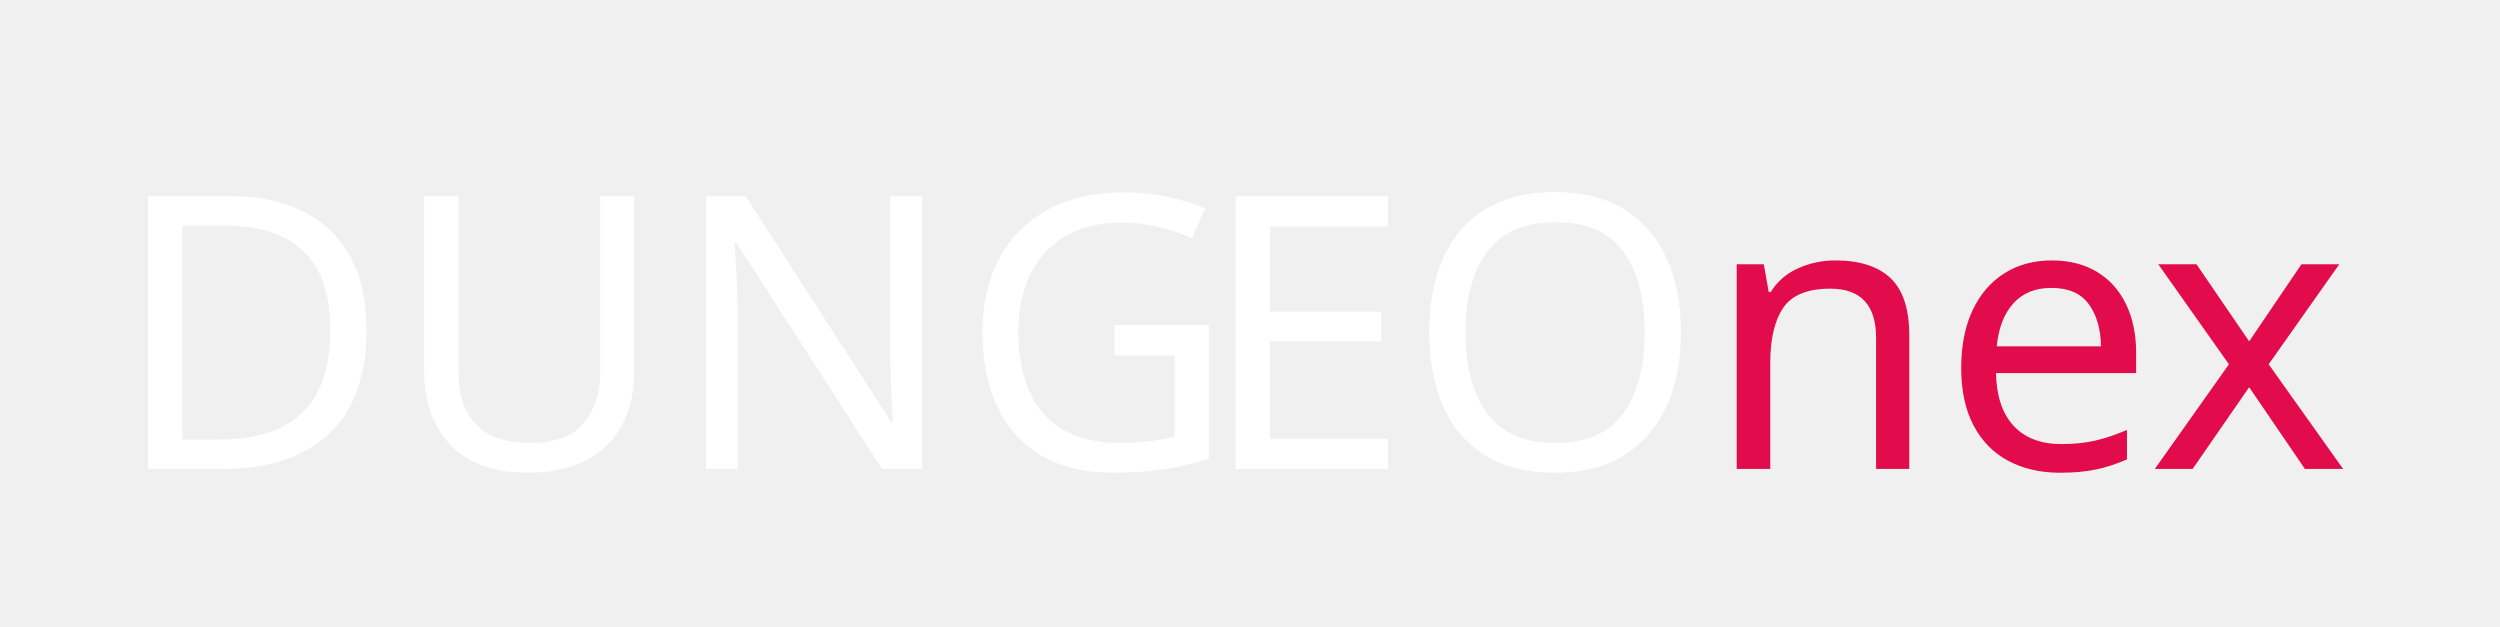
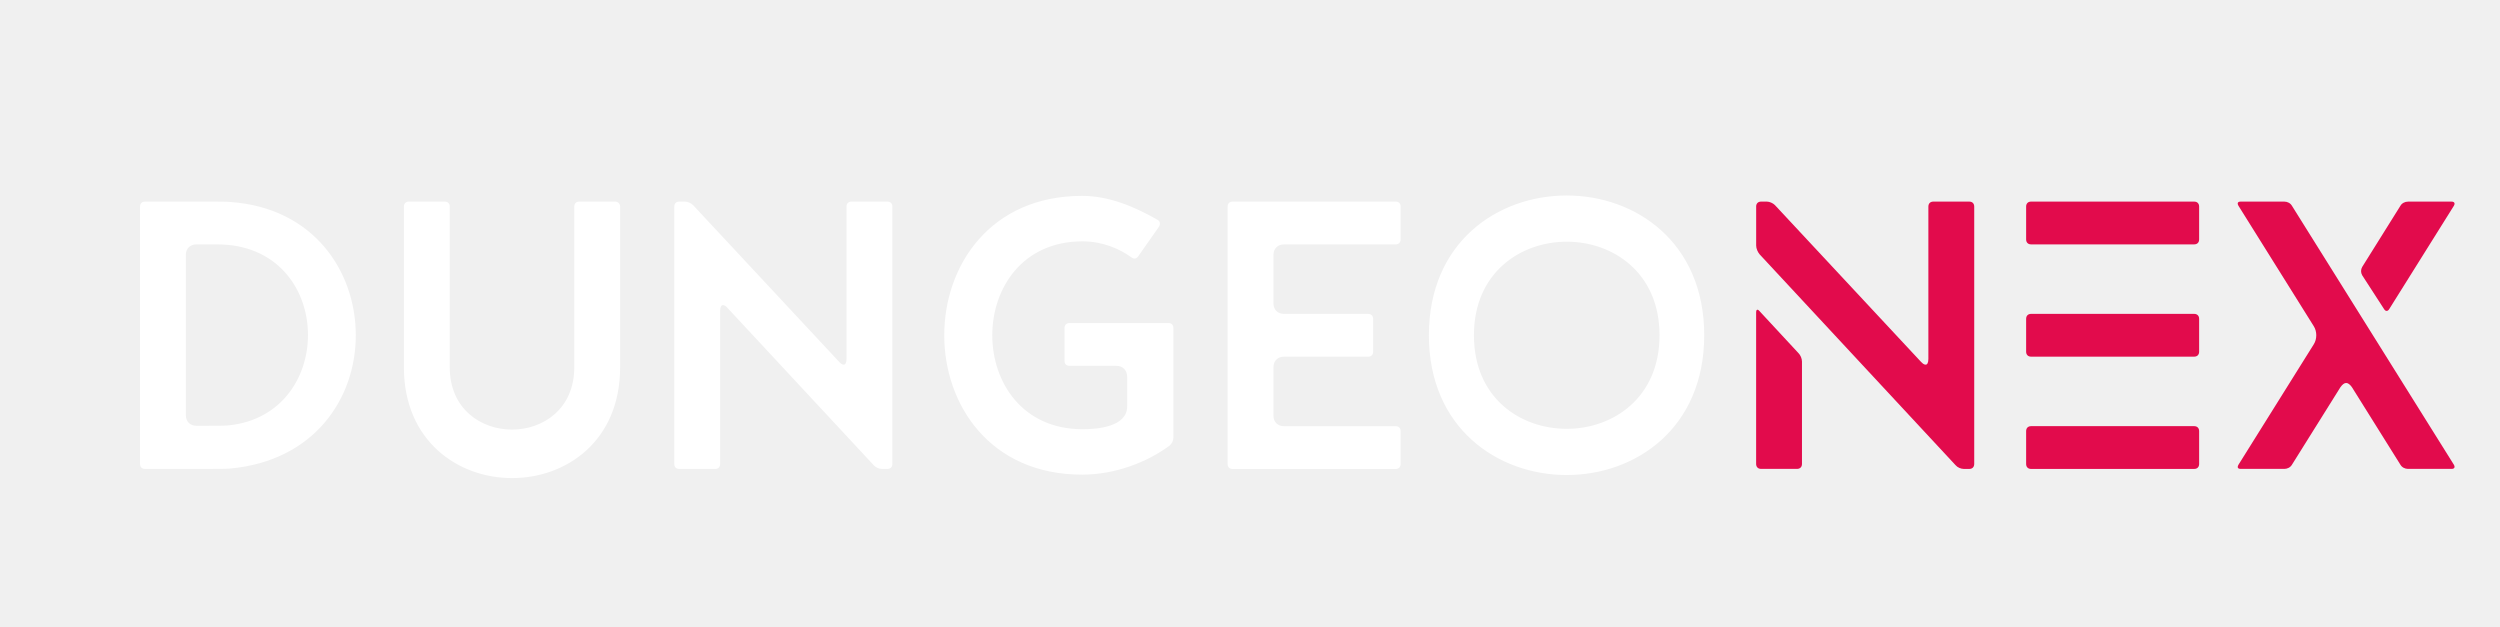
<svg xmlns="http://www.w3.org/2000/svg" id="Layer_1" data-name="Layer 1" viewBox="0 0 1126 282.2">
  <defs>
    <style>
      .cls-1 {
        fill: #fff;
      }

      .cls-2 {
-         letter-spacing: -.04em;
+         fill: #e20b4c;
      }

      .cls-3 {
-         fill: none;
-         font-family: Lequire-Regular, Lequire;
-         font-size: 172px;
+         clip-path: url(#clippath);
      }

      .cls-4 {
-         fill: #e20b4c;
-       }
- 
-       .cls-5 {
-         clip-path: url(#clippath);
-       }
- 
-       .cls-6 {
-         letter-spacing: 0em;
+         fill: none;
      }
    </style>
    <clipPath id="clippath">
-       <text class="cls-3" transform="translate(50 211.2)">
-         <tspan x="0" y="0">DUNG</tspan>
-         <tspan class="cls-2" x="489.85" y="0">E</tspan>
-         <tspan class="cls-6" x="583.25" y="0">Onex</tspan>
-       </text>
+       <path class="cls-4" d="M65.31,90.8h28.55c4.64,0,7.91,0,9.8,.17,37.67,2.58,56.59,31.3,56.59,60.03s-18.92,56.59-56.59,60.03c-1.89,.17-5.16,.17-9.8,.17h-28.55c-1.38,0-2.24-.86-2.24-2.24V93.04c0-1.38,.86-2.24,2.24-2.24Zm18.4,96.15c0,2.92,1.89,4.82,4.82,4.82h4.47c4.99,0,7.91,0,9.8-.17,49.36-4.82,47.99-81.53-4.99-81.53h-9.29c-2.92,0-4.82,1.89-4.82,4.82v72.07Zm146.89,28.38c-24.25,0-48.68-16.68-48.68-49.88V93.04c0-1.38,.86-2.24,2.24-2.24h16.17c1.38,0,2.24,.86,2.24,2.24v72.41c0,18.75,14.1,28.04,28.04,28.04s28.04-9.29,28.04-28.04V93.04c0-1.38,.86-2.24,2.24-2.24h16.17c1.2,0,2.24,.86,2.24,2.24v72.41c0,33.2-24.25,49.88-48.68,49.88Zm73.1-122.29c0-1.38,.86-2.24,2.24-2.24h2.58c1.2,0,2.75,.69,3.61,1.55l65.88,70.69c.86,.86,1.38,1.2,2.06,1.2s1.2-.86,1.2-2.58V93.04c0-1.38,.86-2.24,2.24-2.24h16.17c1.38,0,2.24,.86,2.24,2.24v115.93c0,1.38-.86,2.24-2.24,2.24h-2.41c-1.38,0-2.92-.69-3.78-1.72l-65.88-70.86c-.69-.86-1.38-1.2-2.06-1.2s-1.2,.86-1.2,2.58v68.97c0,1.38-.86,2.24-2.24,2.24h-16.17c-1.38,0-2.24-.86-2.24-2.24V93.04Zm183.69-4.82c12.04,0,23.56,4.82,34.06,10.84,1.2,.69,1.2,2.06,.52,3.1l-9.29,13.24c-.86,1.2-1.89,1.38-3.1,.52-5.16-3.78-12.9-7.22-22.02-7.22-54.18,0-54.18,84.62,0,84.62,6.71,0,20.12-1.03,20.12-10.32v-13.24c0-2.92-1.89-4.99-4.82-4.99h-21.16c-1.38,0-2.24-.86-2.24-2.24v-14.79c0-1.38,.86-2.24,2.24-2.24h44.55c1.38,0,2.24,.86,2.24,2.24v49.36c0,1.38-.69,2.75-1.72,3.61-9.98,7.4-24.42,13.07-39.39,13.07-41.45,0-62.09-31.48-62.09-62.78s20.64-62.78,62.09-62.78Zm65.53,4.82c0-1.38,.86-2.24,2.24-2.24h73.44c1.38,0,2.24,.86,2.24,2.24v14.79c0,1.38-.86,2.24-2.24,2.24h-50.22c-2.92,0-4.82,1.89-4.82,4.82v21.67c0,2.92,1.89,4.82,4.82,4.82h37.84c1.38,0,2.24,.86,2.24,2.24v14.79c0,1.38-.86,2.24-2.24,2.24h-37.84c-2.92,0-4.82,1.89-4.82,4.82v21.67c0,2.92,1.89,4.82,4.82,4.82h50.22c1.38,0,2.24,.86,2.24,2.24v14.79c0,1.38-.86,2.24-2.24,2.24h-73.44c-1.38,0-2.24-.86-2.24-2.24V93.04Zm152.74-4.99c30.96,0,61.92,20.98,61.92,62.95s-30.96,62.95-61.92,62.95-62.09-20.98-62.09-62.95,30.96-62.95,62.09-62.95Zm0,105.09c20.81,0,41.79-13.93,41.79-42.14s-20.98-42.14-41.79-42.14-41.8,13.93-41.8,42.14,20.81,42.14,41.8,42.14Zm85.31-100.1c0-1.38,.86-2.24,2.24-2.24h2.58c1.2,0,2.75,.69,3.61,1.55l65.88,70.69c.86,.86,1.38,1.2,2.06,1.2s1.2-.86,1.2-2.58V93.04c0-1.38,.86-2.24,2.24-2.24h16.17c1.38,0,2.24,.86,2.24,2.24v115.93c0,1.38-.86,2.24-2.24,2.24h-2.41c-1.38,0-2.92-.69-3.78-1.72l-88.23-94.94c-.86-1.03-1.55-2.58-1.55-3.96v-17.54Zm0,47.64c0-1.38,.69-1.55,1.55-.52l17.54,18.92c.86,.86,1.55,2.41,1.55,3.78v46.09c0,1.38-.86,2.24-2.24,2.24h-16.17c-1.38,0-2.24-.86-2.24-2.24v-68.28Zm121.6-32.85v-14.79c0-1.38,.86-2.24,2.24-2.24h73.44c1.38,0,2.24,.86,2.24,2.24v14.79c0,1.38-.86,2.24-2.24,2.24h-73.44c-1.38,0-2.24-.86-2.24-2.24Zm0,35.78c0-1.38,.86-2.24,2.24-2.24h73.44c1.38,0,2.24,.86,2.24,2.24v14.79c0,1.38-.86,2.24-2.24,2.24h-73.44c-1.38,0-2.24-.86-2.24-2.24v-14.79Zm2.24,48.33h73.44c1.38,0,2.24,.86,2.24,2.24v14.79c0,1.38-.86,2.24-2.24,2.24h-73.44c-1.38,0-2.24-.86-2.24-2.24v-14.79c0-1.38,.86-2.24,2.24-2.24Zm93.4,17.37l33.88-54.18c1.55-2.41,1.55-5.85,0-8.26l-33.88-54.18c-.69-1.2-.34-1.89,1.03-1.89h19.61c1.38,0,2.75,.69,3.44,1.89l72.93,116.61c.69,1.2,.17,1.89-1.03,1.89h-19.61c-1.38,0-2.75-.69-3.44-1.89l-21.84-34.92c-.86-1.2-1.72-1.89-2.58-1.89s-1.72,.69-2.58,1.89l-21.84,34.92c-.69,1.2-2.06,1.89-3.44,1.89h-19.61c-1.38,0-1.72-.69-1.03-1.89Zm55.73-89.09l17.2-27.52c.69-1.2,2.06-1.89,3.44-1.89h19.61c1.2,0,1.72,.69,1.03,1.89l-29.07,46.44c-.69,1.2-1.72,1.2-2.41,0l-9.8-15.14c-.69-1.2-.69-2.58,0-3.78Z" />
    </clipPath>
  </defs>
-   <g class="cls-5">
+   <g class="cls-3">
    <rect class="cls-1" y="14.2" width="769" height="268" />
-     <rect class="cls-4" x="778.45" width="347.55" height="282.2" />
+     <rect class="cls-2" x="778.45" width="347.55" height="282.2" />
  </g>
</svg>
